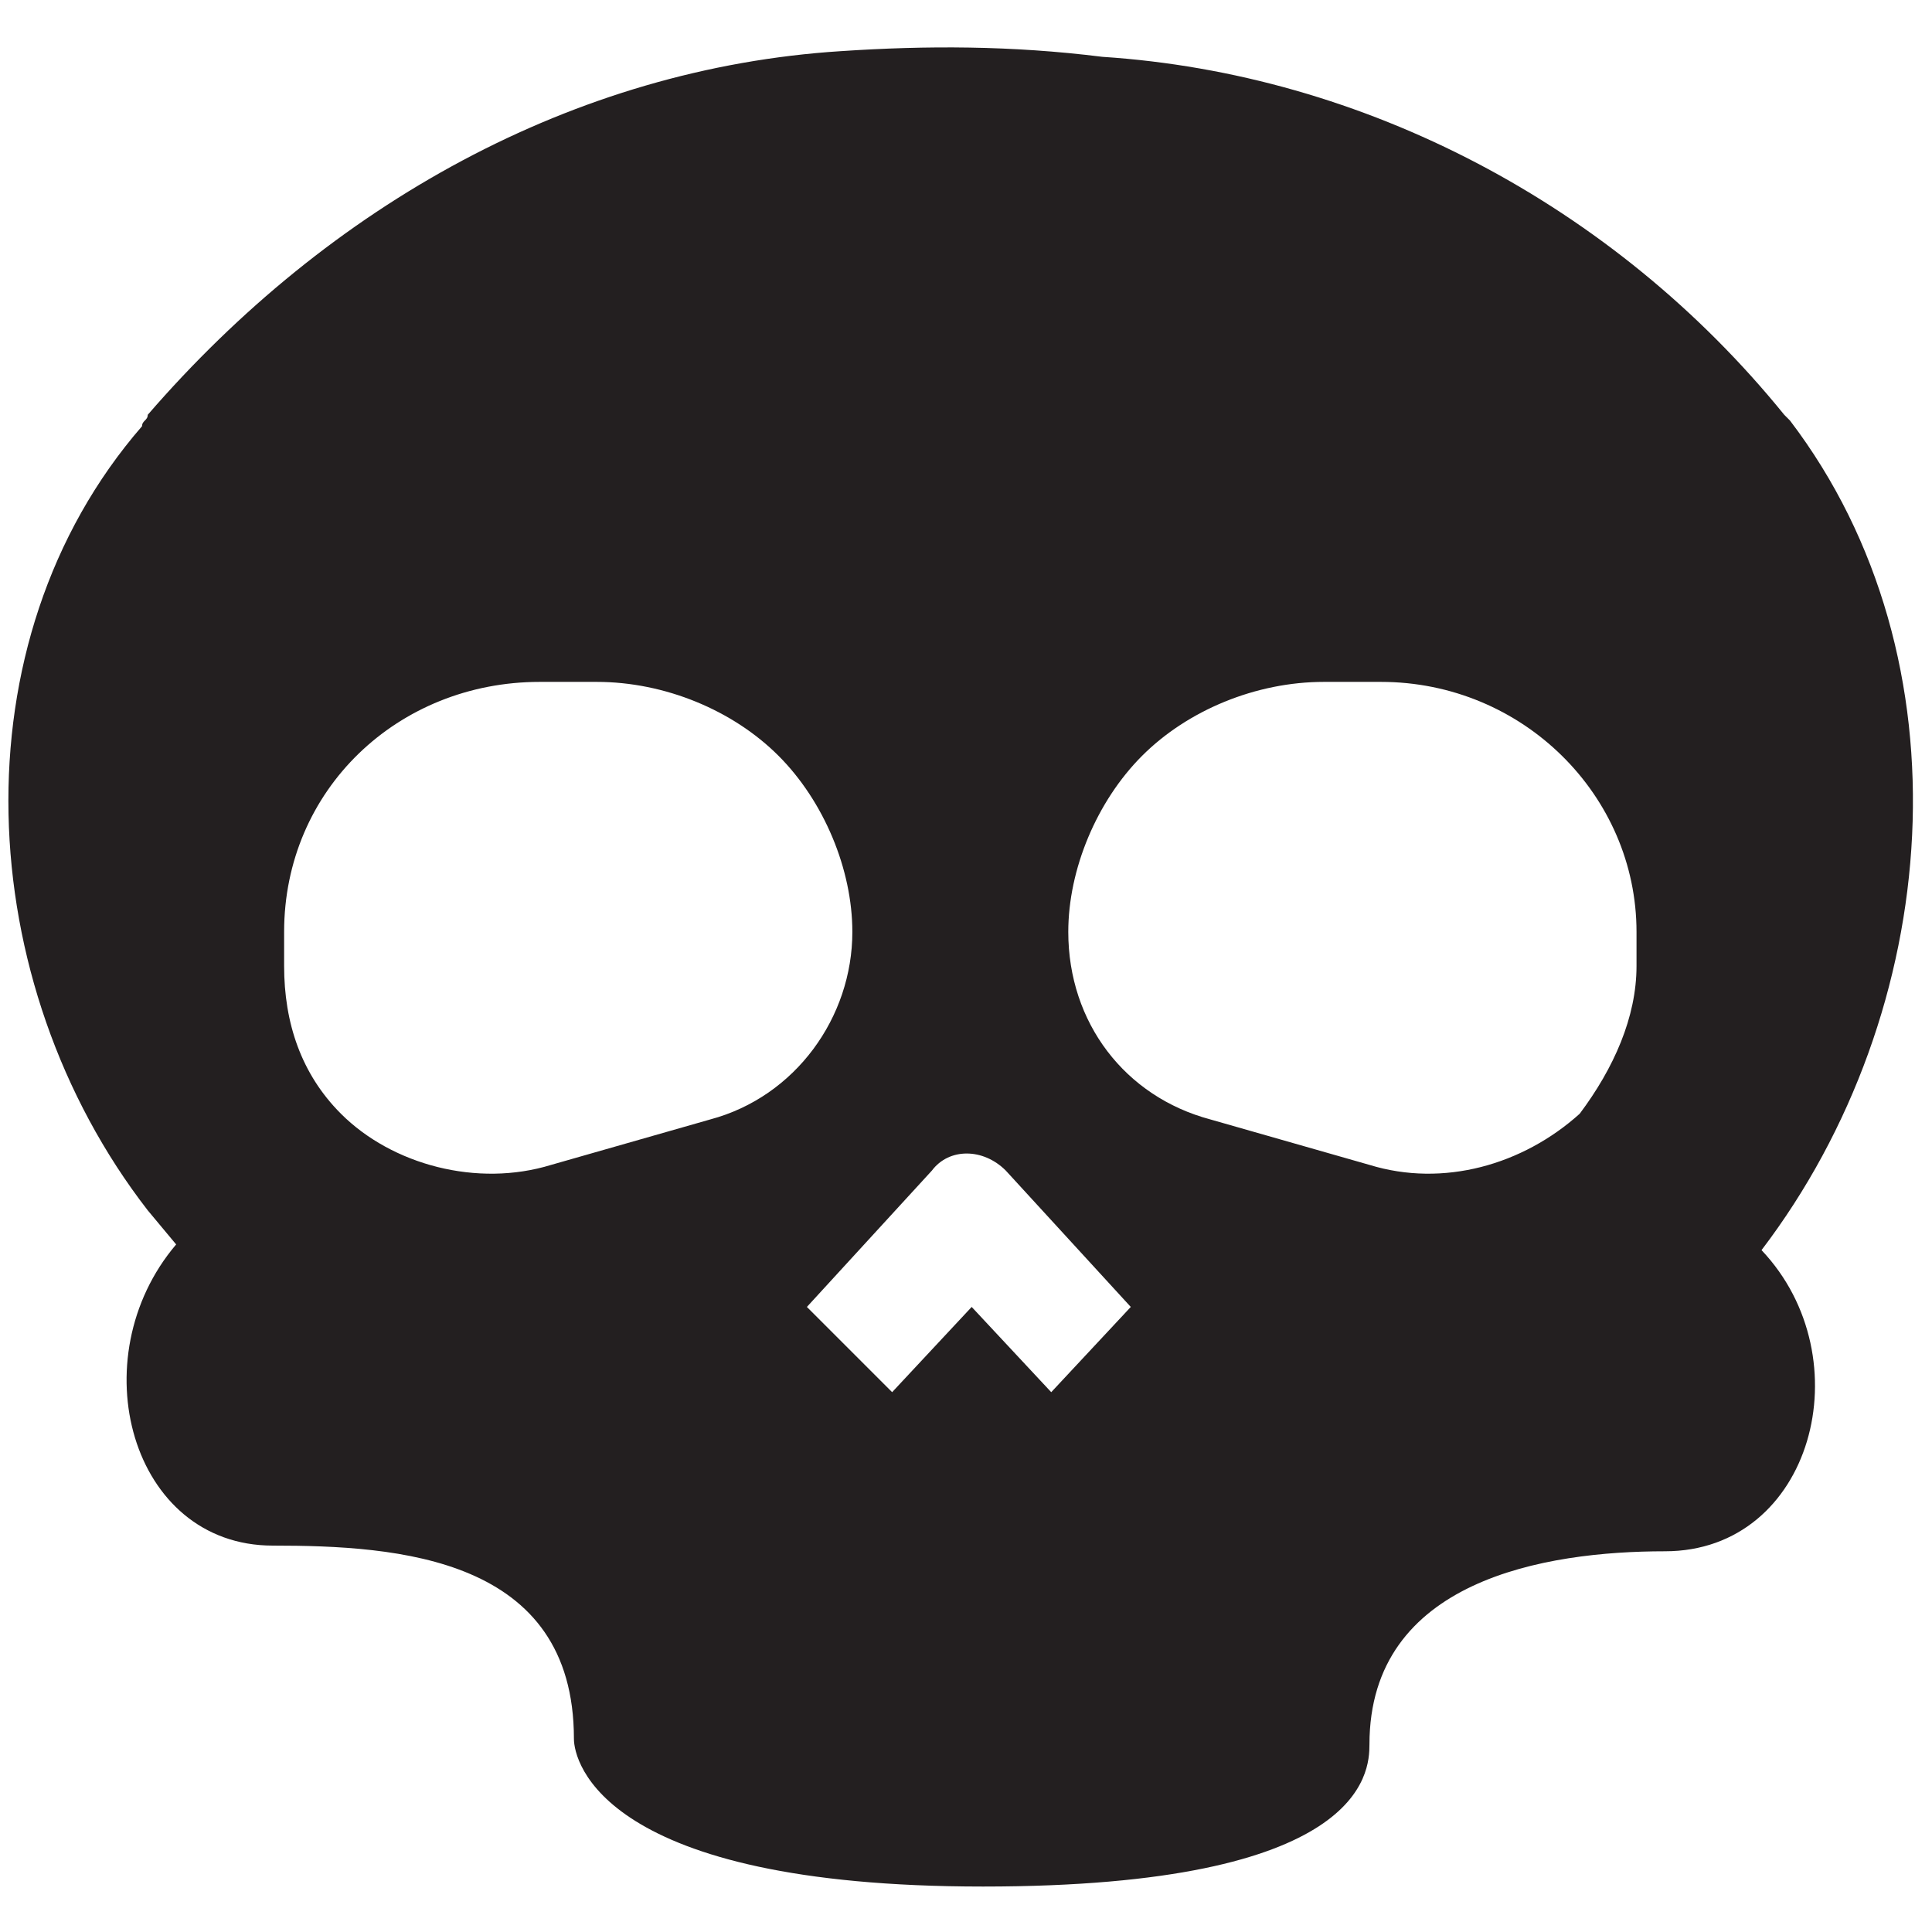
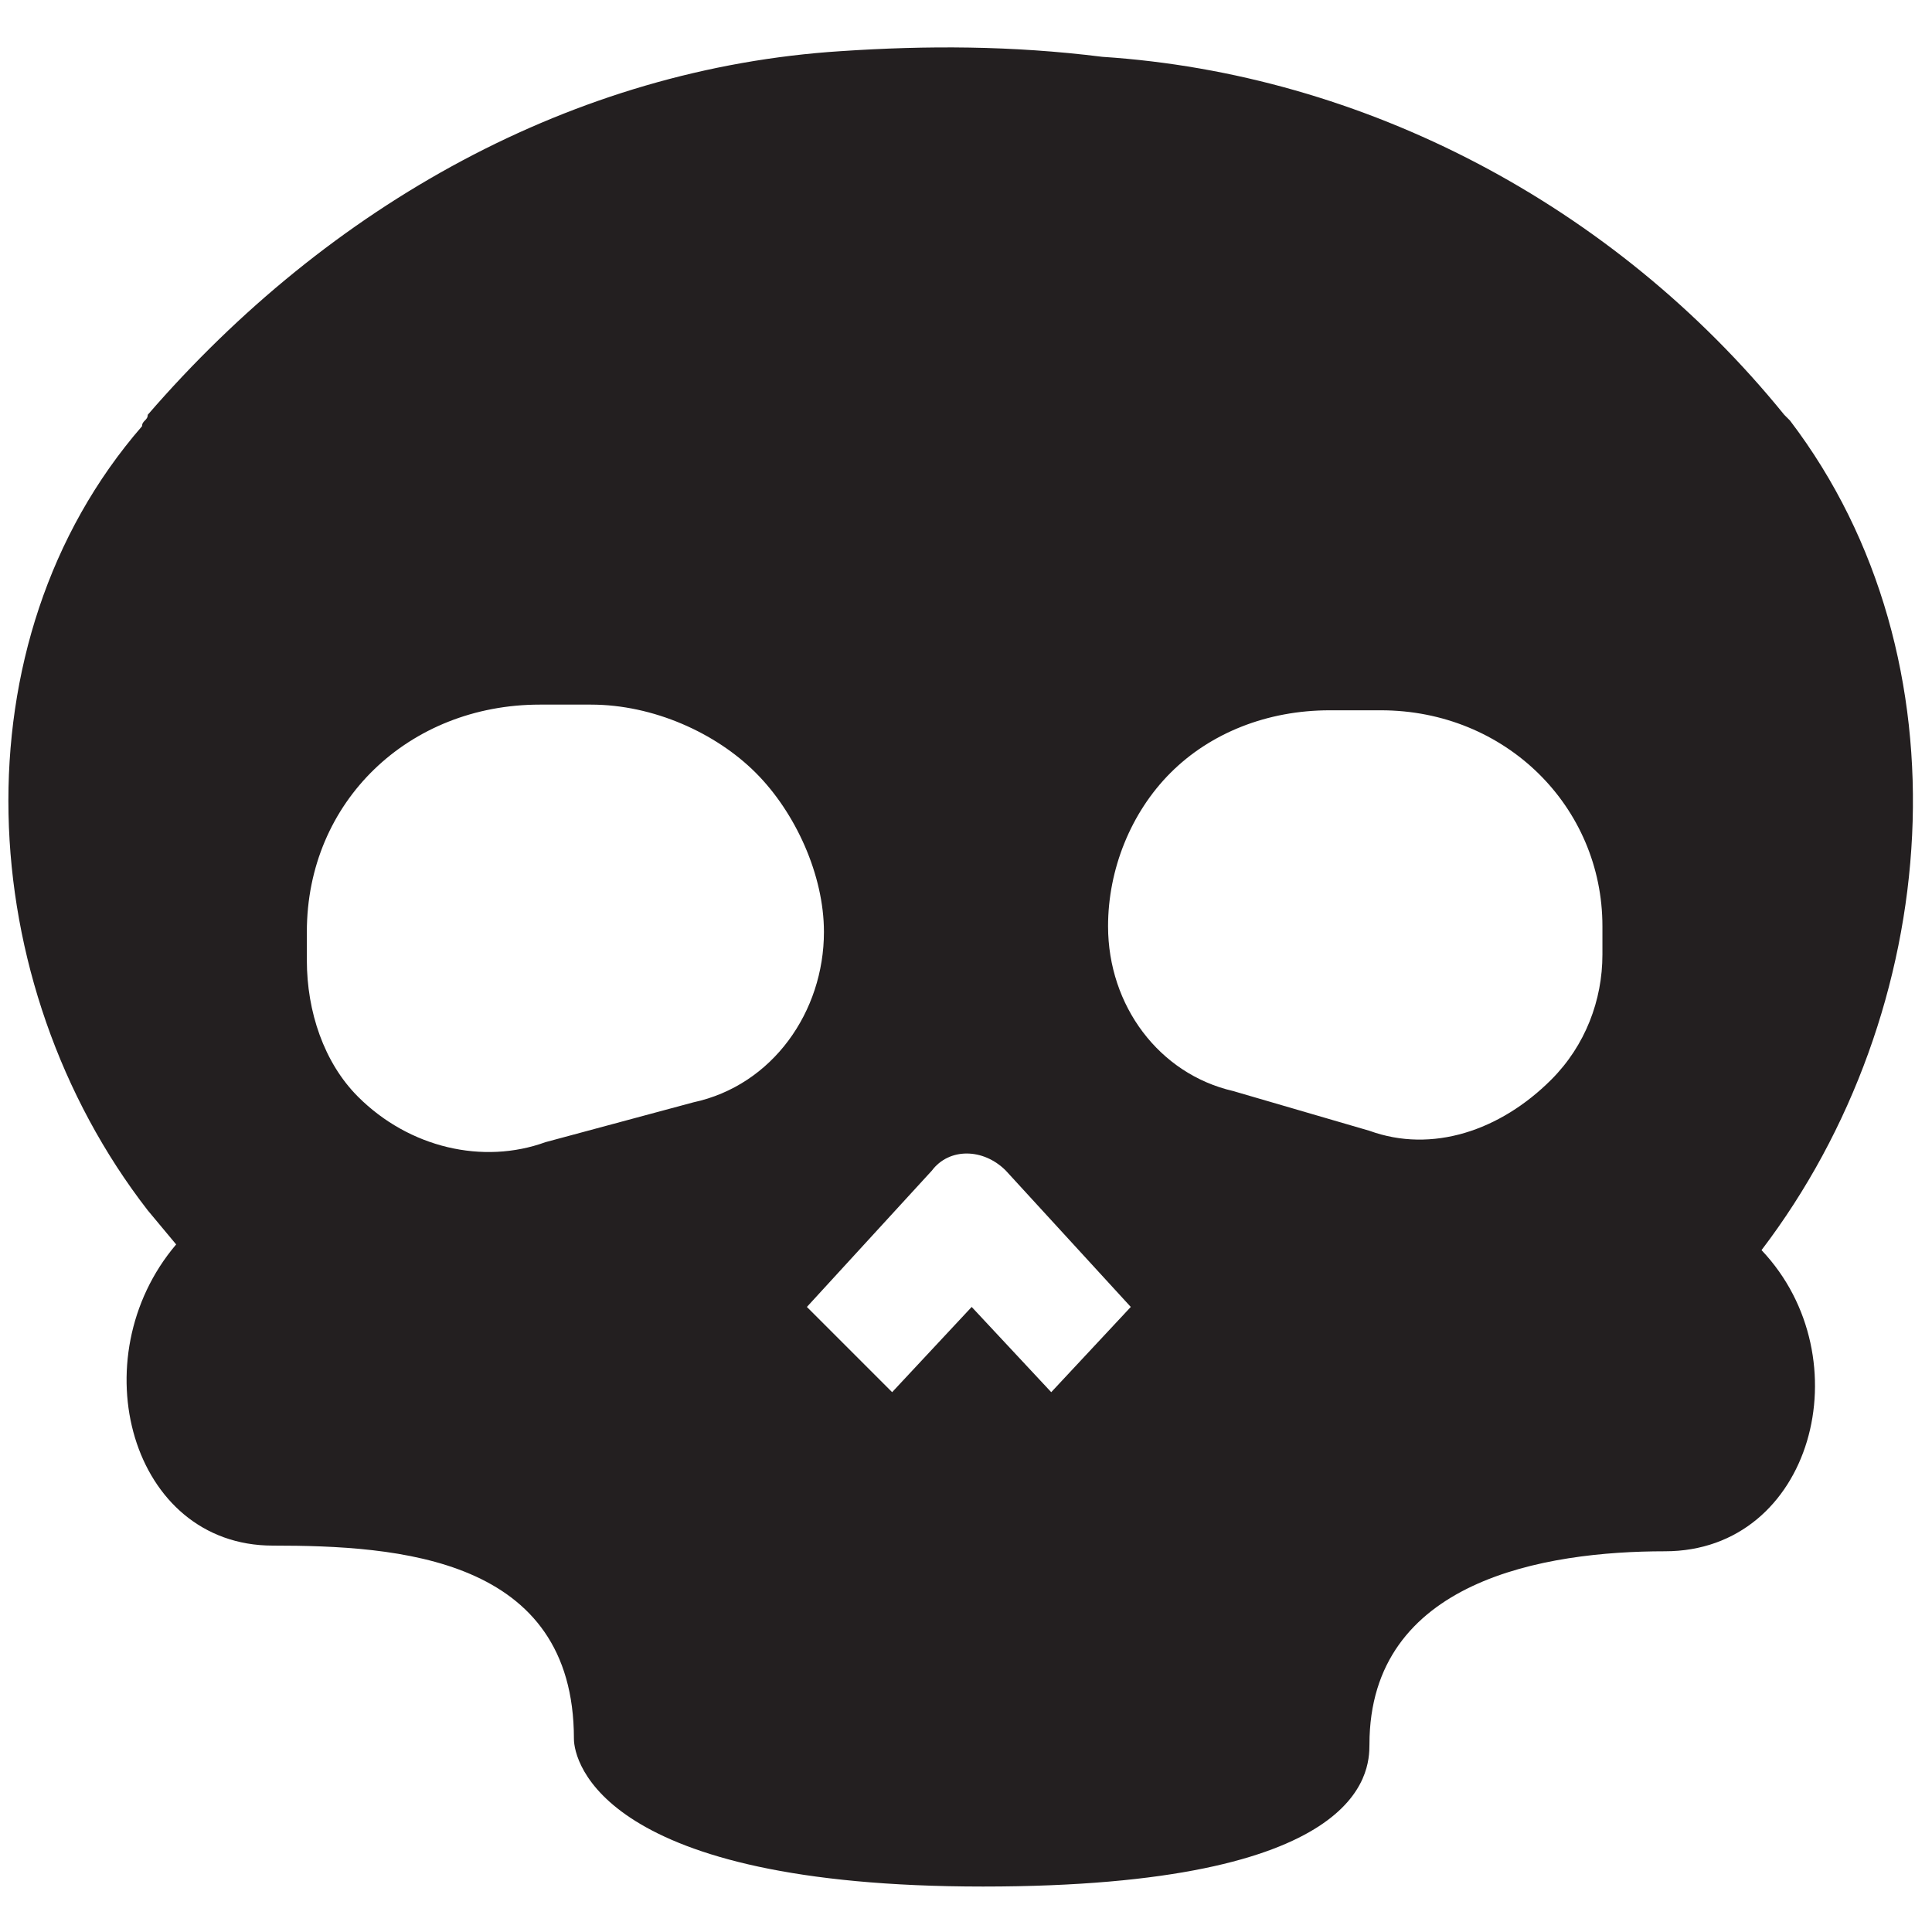
- <svg xmlns="http://www.w3.org/2000/svg" enable-background="new 0 0 34 34" viewBox="0 0 34 34">
-   <path d="m14.8.9c-4.7.3-9 2.7-12.2 6.4 0 .1-.1.1-.1.2-3.3 3.8-3 9.8.1 13.8l.5.6c-1.7 2-.8 5.3 1.7 5.3 2.2 0 5.3.2 5.3 3.4 0 .4.5 2.6 7.2 2.6s6.8-2 6.8-2.5c0-2.9 3.1-3.4 5.2-3.4 2.6 0 3.5-3.4 1.7-5.3 3.2-4.2 3.7-10.4.5-14.6l-.1-.1c-3-3.7-7.4-6-12-6.3-1.6-.2-3.1-.2-4.6-.1zm9.3 19.6-2.8-.8c-1.5-.4-2.5-1.7-2.5-3.3 0-1.1.5-2.3 1.3-3.1s2-1.3 3.2-1.3h1c2.5 0 4.5 2 4.5 4.4v.6c0 .9-.4 1.8-1 2.6-1 .9-2.4 1.3-3.7.9zm-18.1-.9c-.7-.7-1-1.6-1-2.6v-.6c0-2.5 2-4.4 4.5-4.4h1c1.2 0 2.4.5 3.2 1.3s1.3 2 1.3 3.1c0 1.5-1 2.9-2.5 3.3l-2.8.8c-1.3.4-2.8 0-3.7-.9zm12.5 4.9-1.4-1.5-1.4 1.5-1.5-1.5 2.2-2.4c.3-.4.9-.4 1.3 0l2.2 2.4z" fill="#231f20" />
+ <svg xmlns="http://www.w3.org/2000/svg" version="1.1" id="Layer_1" x="0px" y="0px" viewBox="0 0 34 34" style="enable-background:new 0 0 34 34;" xml:space="preserve">
+   <style type="text/css">
+ 	.st0{fill:#231F20;}
+ </style>
+   <path class="st0" d="M14.8,0.9c-4.7,0.3-9,2.7-12.2,6.4c0,0.1-0.1,0.1-0.1,0.2c-3.3,3.8-3,9.8,0.1,13.8l0.5,0.6  c-1.7,2-0.8,5.3,1.7,5.3c2.2,0,5.3,0.2,5.3,3.4c0,0.4,0.5,2.6,7.2,2.6s6.8-2,6.8-2.5c0-2.9,3.1-3.4,5.2-3.4c2.6,0,3.5-3.4,1.7-5.3  c3.2-4.2,3.7-10.4,0.5-14.6l-0.1-0.1c-3-3.7-7.4-6-12-6.3C17.8,0.8,16.3,0.8,14.8,0.9z M24.1,19.9l-2.4-0.7  c-1.3-0.3-2.2-1.5-2.2-2.9c0-1,0.4-2,1.1-2.7c0.7-0.7,1.7-1.1,2.8-1.1h0.9c2.2,0,3.9,1.7,3.9,3.8v0.5c0,0.8-0.3,1.6-0.9,2.2  C26.4,19.9,25.2,20.3,24.1,19.9z M6.3,19.3c-0.6-0.6-0.9-1.5-0.9-2.4v-0.5c0-2.3,1.8-4,4.1-4h0.9c1.1,0,2.2,0.5,2.9,1.2  s1.2,1.8,1.2,2.8c0,1.4-0.9,2.7-2.3,3l-2.6,0.7C8.5,20.5,7.2,20.2,6.3,19.3z M18.5,24.5L17.1,23l-1.4,1.5L14.2,23l2.2-2.4  c0.3-0.4,0.9-0.4,1.3,0l2.2,2.4L18.5,24.5z" />
</svg>
